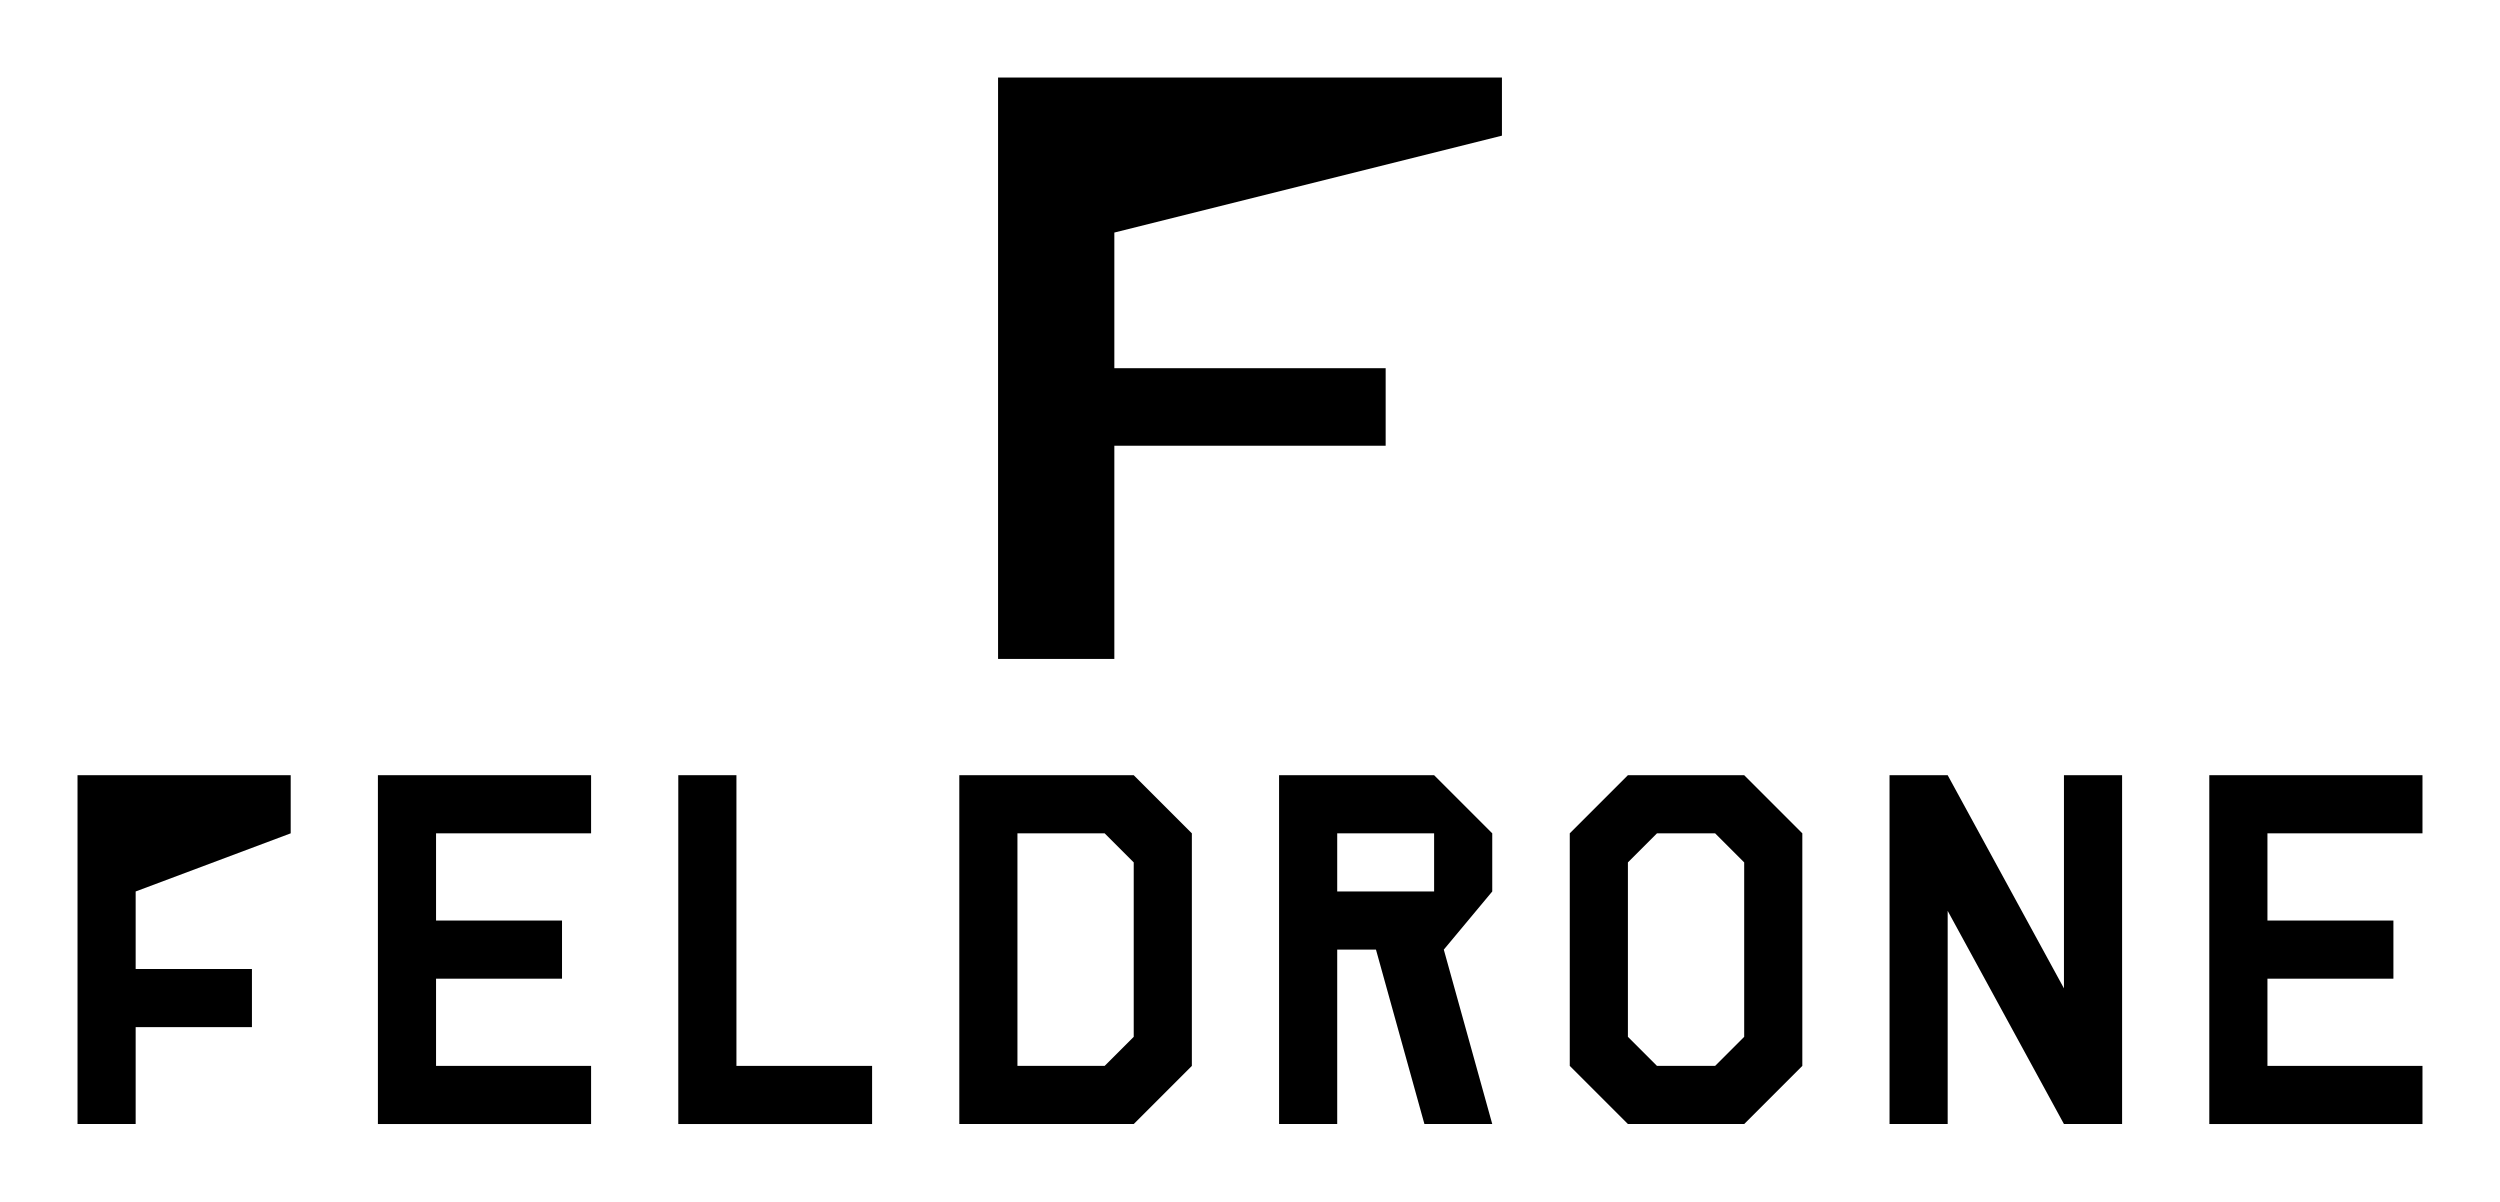
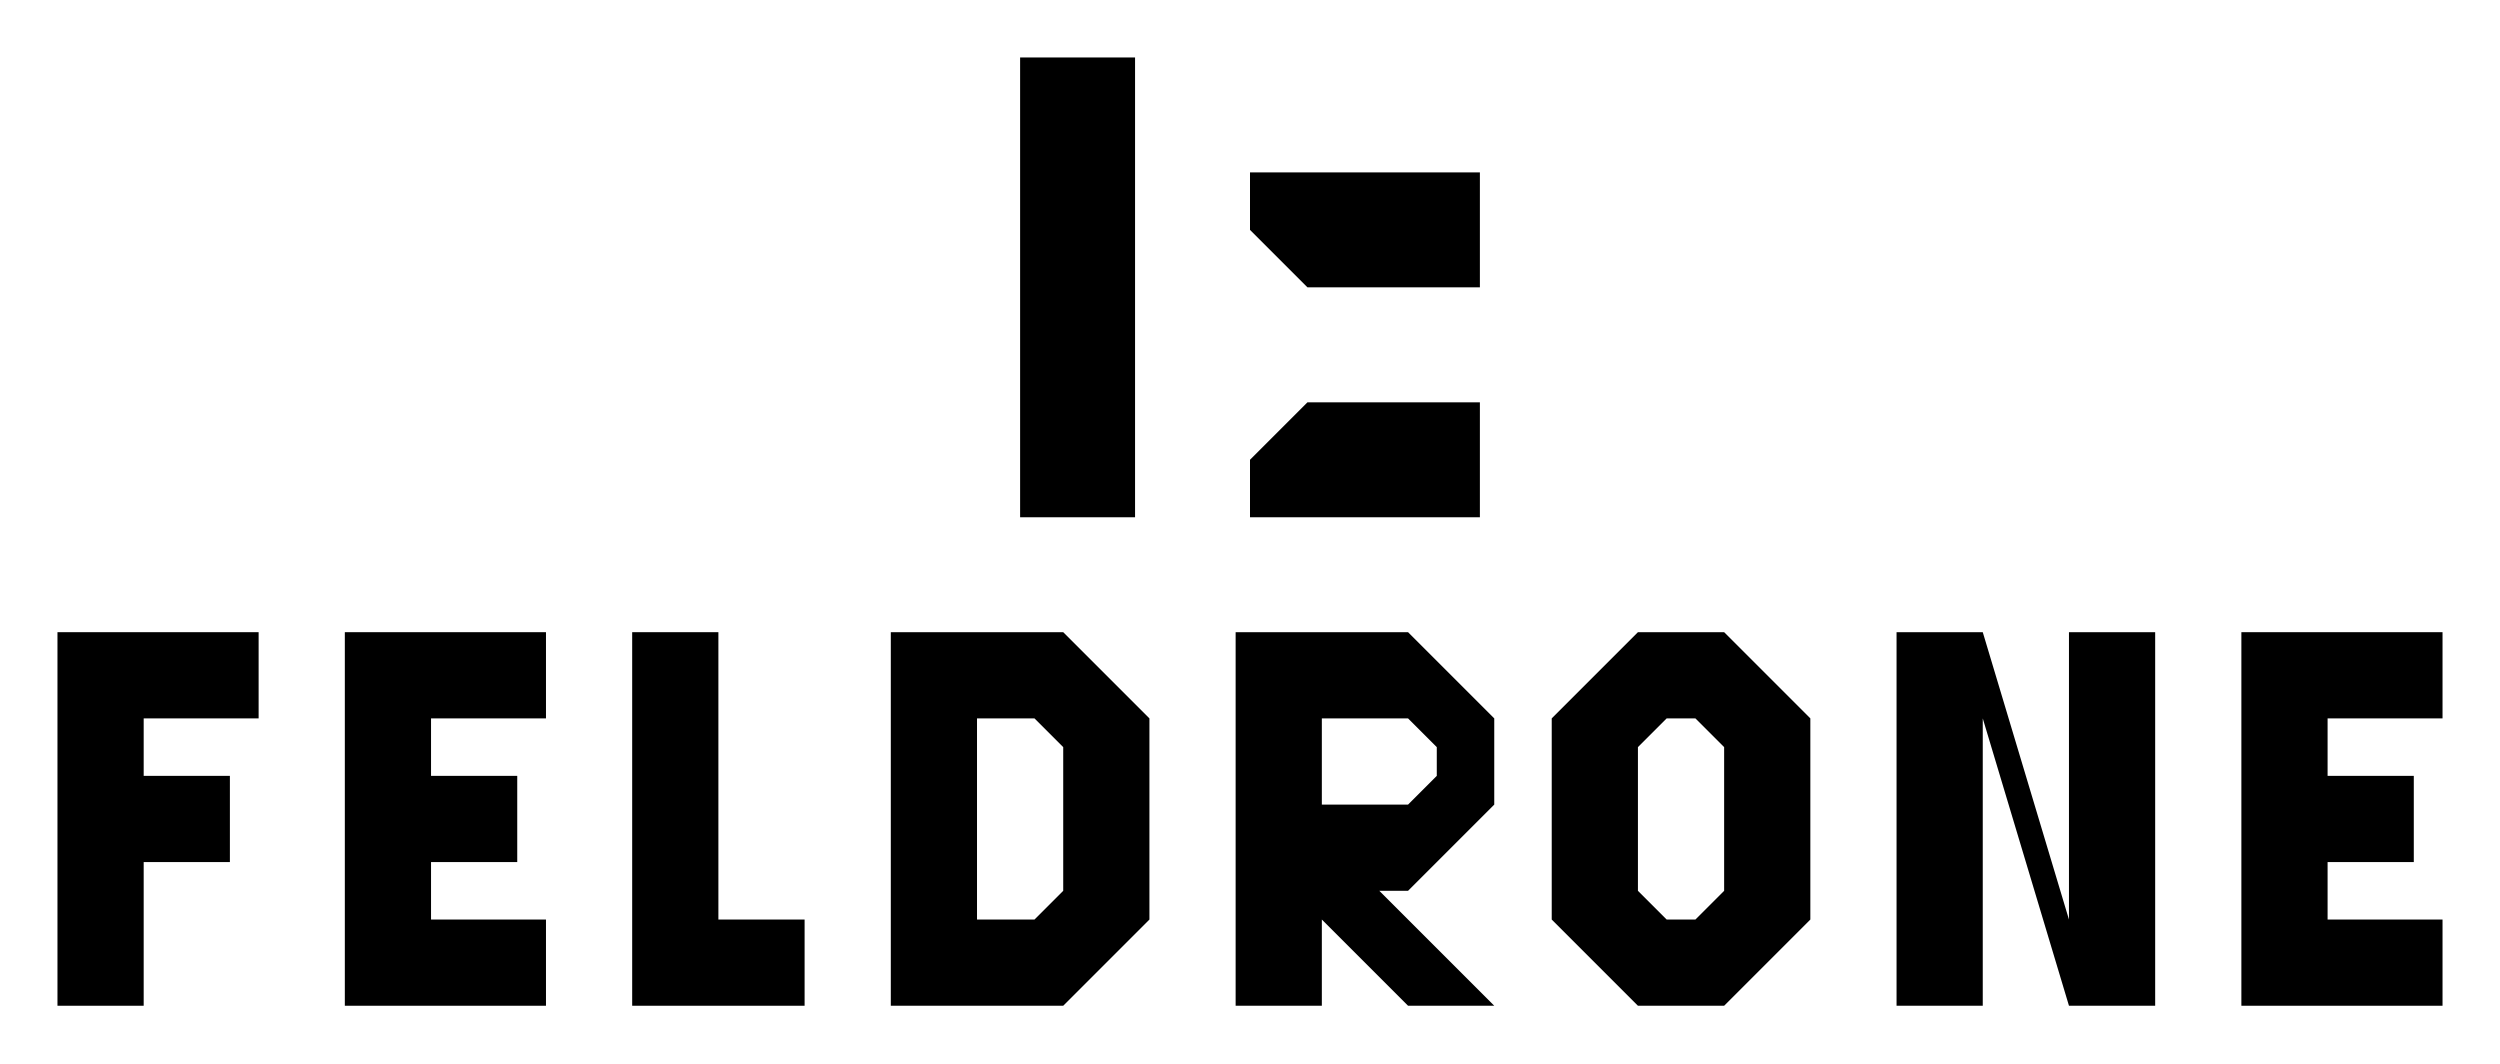
- <svg xmlns="http://www.w3.org/2000/svg" viewBox="0 0 516 248">
-   <g transform="translate(190 -4)">
-     <path fill="#000000" fill-rule="evenodd" d="M16 20L120 20L120 32L40 52L40 80L96 80L96 96L40 96L40 140L16 140Z" />
+ <svg xmlns="http://www.w3.org/2000/svg" viewBox="0 0 696 296">
+   <g transform="translate(284 16)">
+     <path fill="#000000" fill-rule="evenodd" d="M0 0H32V128H0ZM64 32H128V64H80L64 48ZM64 112L80 96H128V128H64Z" />
  </g>
  <g fill="#000000" fill-rule="evenodd">
-     <path transform="translate(16 160)" d="M0 0L44 0L44 12L12 24L12 40L36 40L36 52L12 52L12 72L0 72Z" />
-     <path transform="translate(78 160)" d="M0 0L44 0L44 12L12 12L12 30L38 30L38 42L12 42L12 60L44 60L44 72L0 72Z" />
-     <path transform="translate(140 160)" d="M0 0L12 0L12 60L40 60L40 72L0 72Z" />
-     <path transform="translate(198 160)" d="M0 0L36 0L48 12L48 60L36 72L0 72ZM12 12L30 12L36 18L36 54L30 60L12 60Z" />
-     <path transform="translate(264 160)" d="M0 0L32 0L44 12L44 24L34 36L44 72L30 72L20 36L12 36L12 72L0 72ZM12 12L32 12L32 24L12 24Z" />
-     <path transform="translate(324 160)" d="M12 0L36 0L48 12L48 60L36 72L12 72L0 60L0 12ZM18 12L30 12L36 18L36 54L30 60L18 60L12 54L12 18Z" />
-     <path transform="translate(390 160)" d="M0 0L12 0L36 44L36 0L48 0L48 72L36 72L12 28L12 72L0 72Z" />
-     <path transform="translate(456 160)" d="M0 0L44 0L44 12L12 12L12 30L38 30L38 42L12 42L12 60L44 60L44 72L0 72Z" />
+     <path transform="translate(16 176)" d="M0 0H56V24H24V40H48V64H24V104H0Z" />
+     <path transform="translate(96 176)" d="M0 0H56V24H24V40H48V64H24V80H56V104H0Z" />
+     <path transform="translate(176 176)" d="M0 0H24V80H48V104H0Z" />
+     <path transform="translate(248 176)" d="M0 0H48L72 24V80L48 104H0Z M24 24H40L48 32V72L40 80H24Z" />
+     <path transform="translate(344 176)" d="M0 0H48L72 24V48L48 72H40L72 104H48L24 80V104H0Z M24 24H48L56 32V40L48 48H24Z" />
+     <path transform="translate(432 176)" d="M24 0H48L72 24V80L48 104H24L0 80V24L24 0Z M32 24H40L48 32V72L40 80H32L24 72V32L32 24Z" />
+     <path transform="translate(528 176)" d="M0 0H24L48 80V0H72V104H48L24 24V104H0Z" />
+     <path transform="translate(624 176)" d="M0 0H56V24H24V40H48V64H24V80H56V104H0Z" />
  </g>
</svg>
